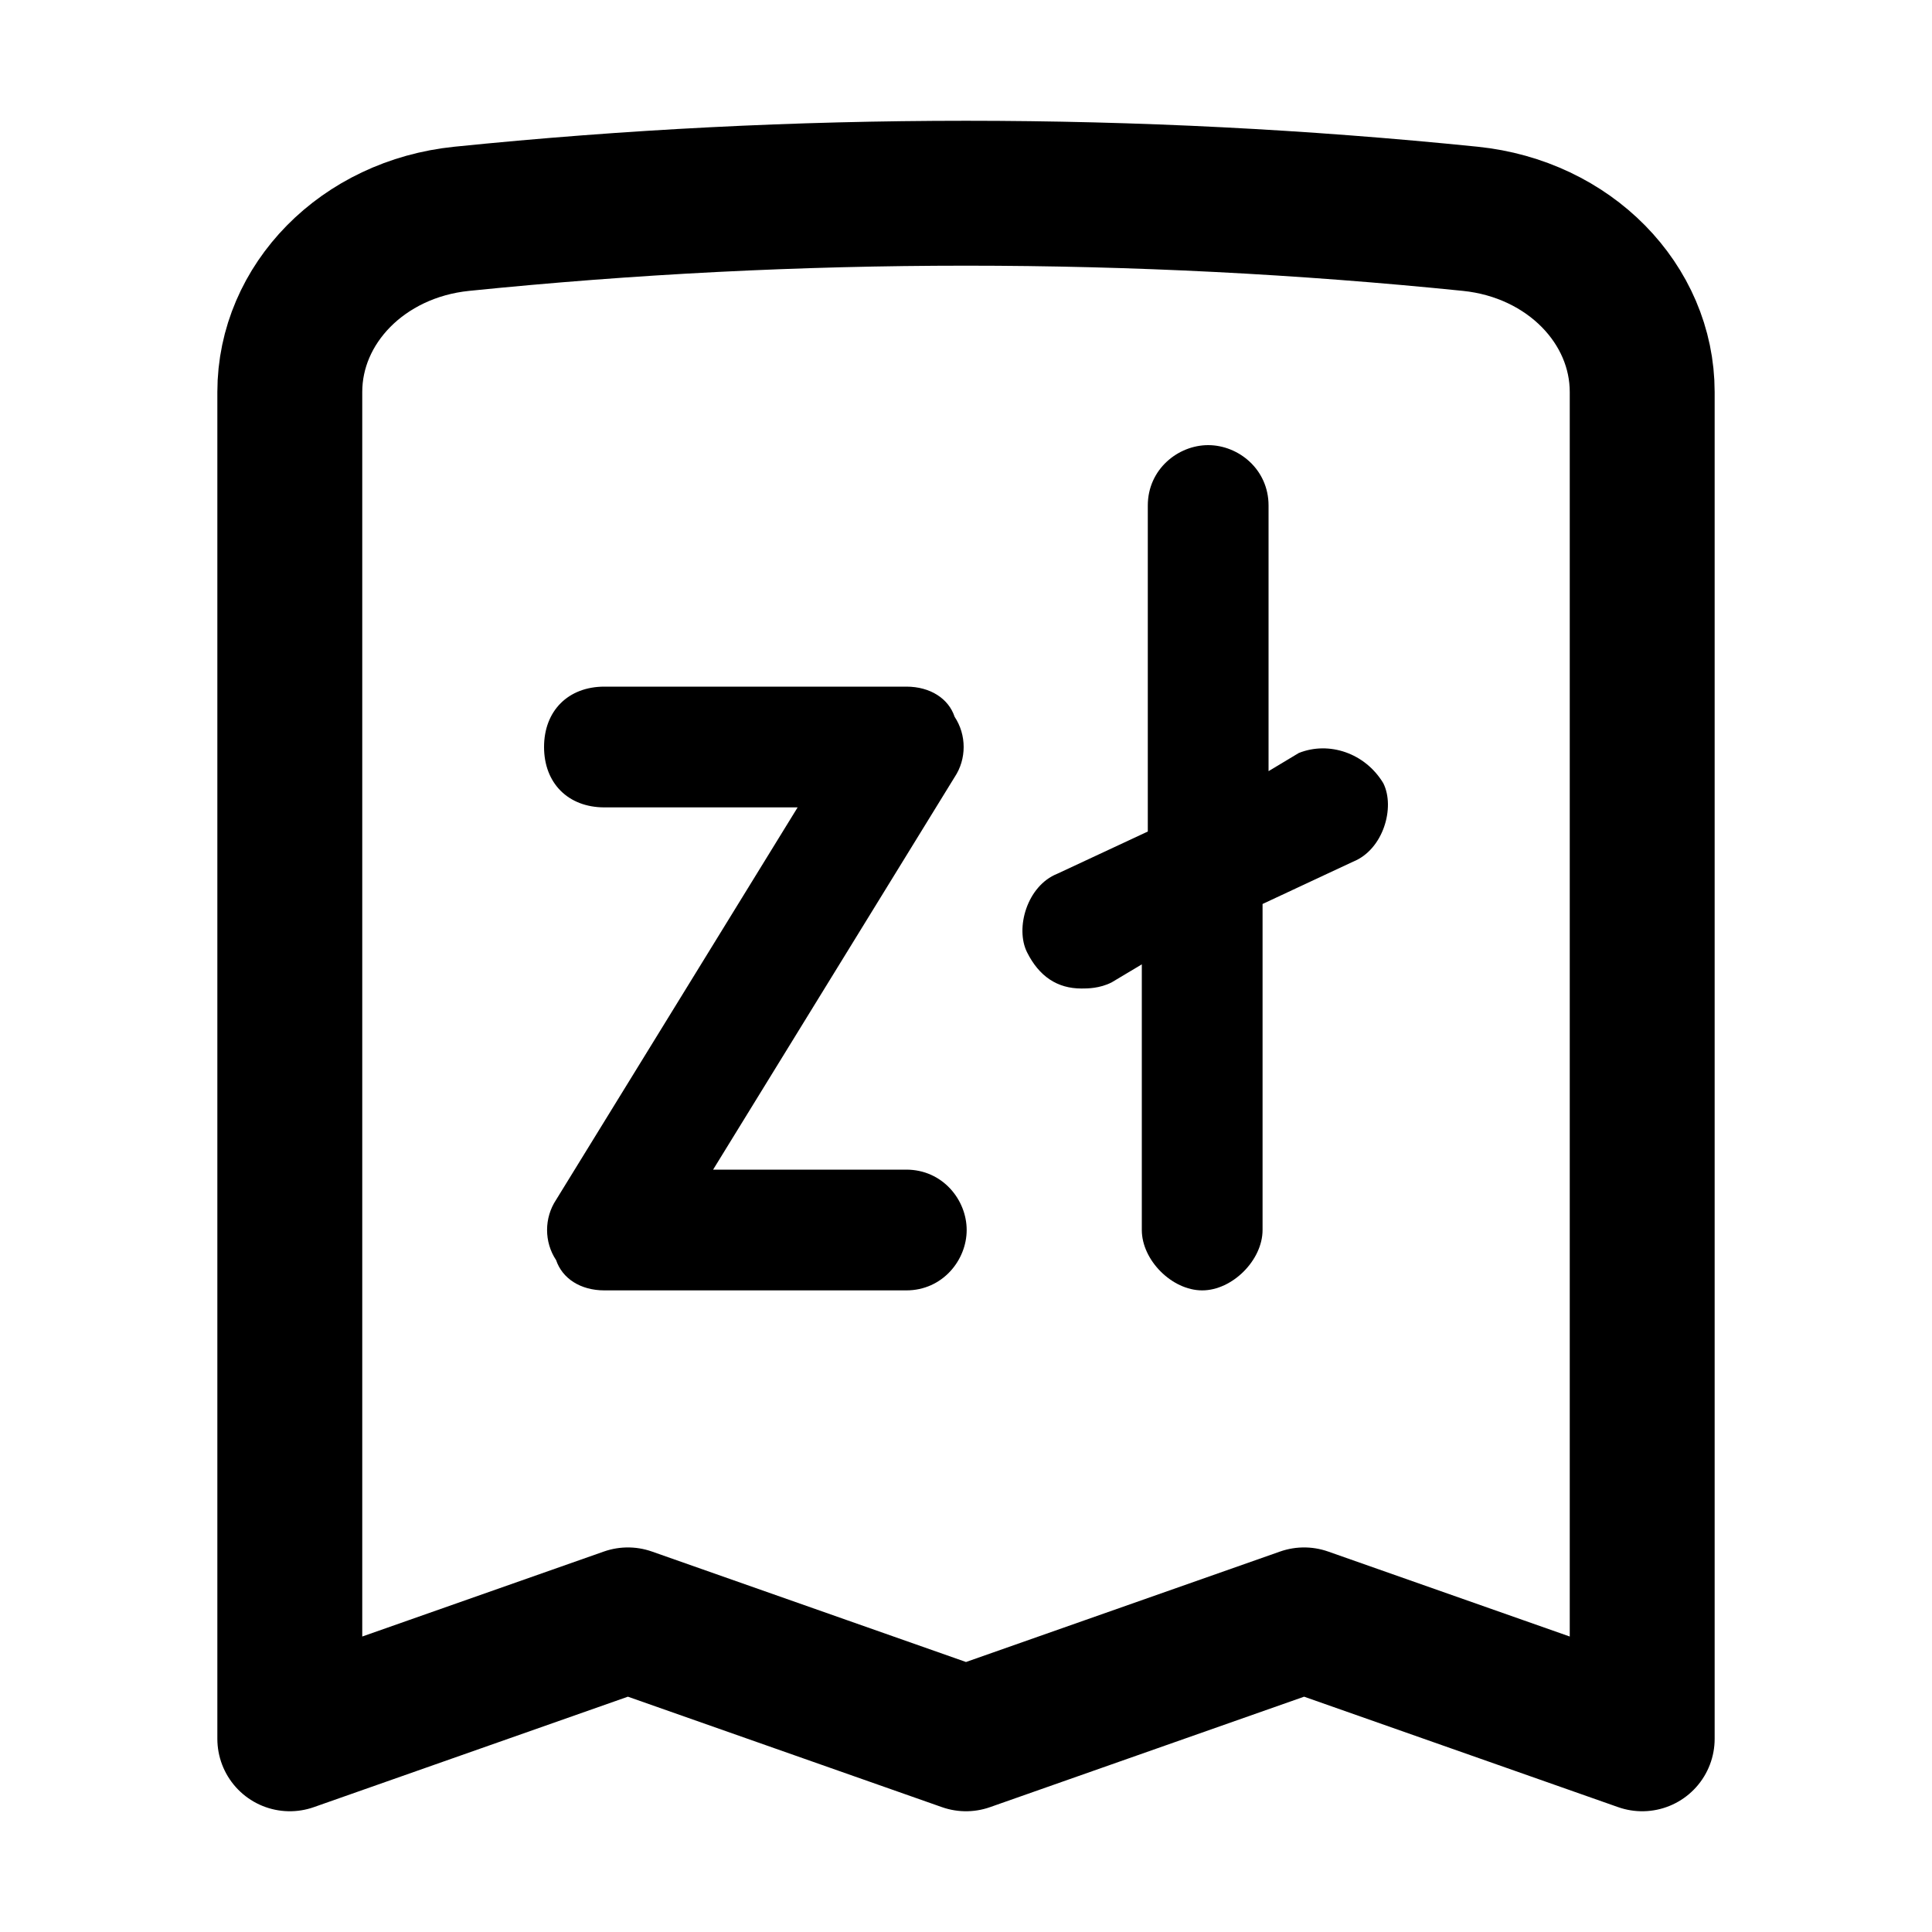
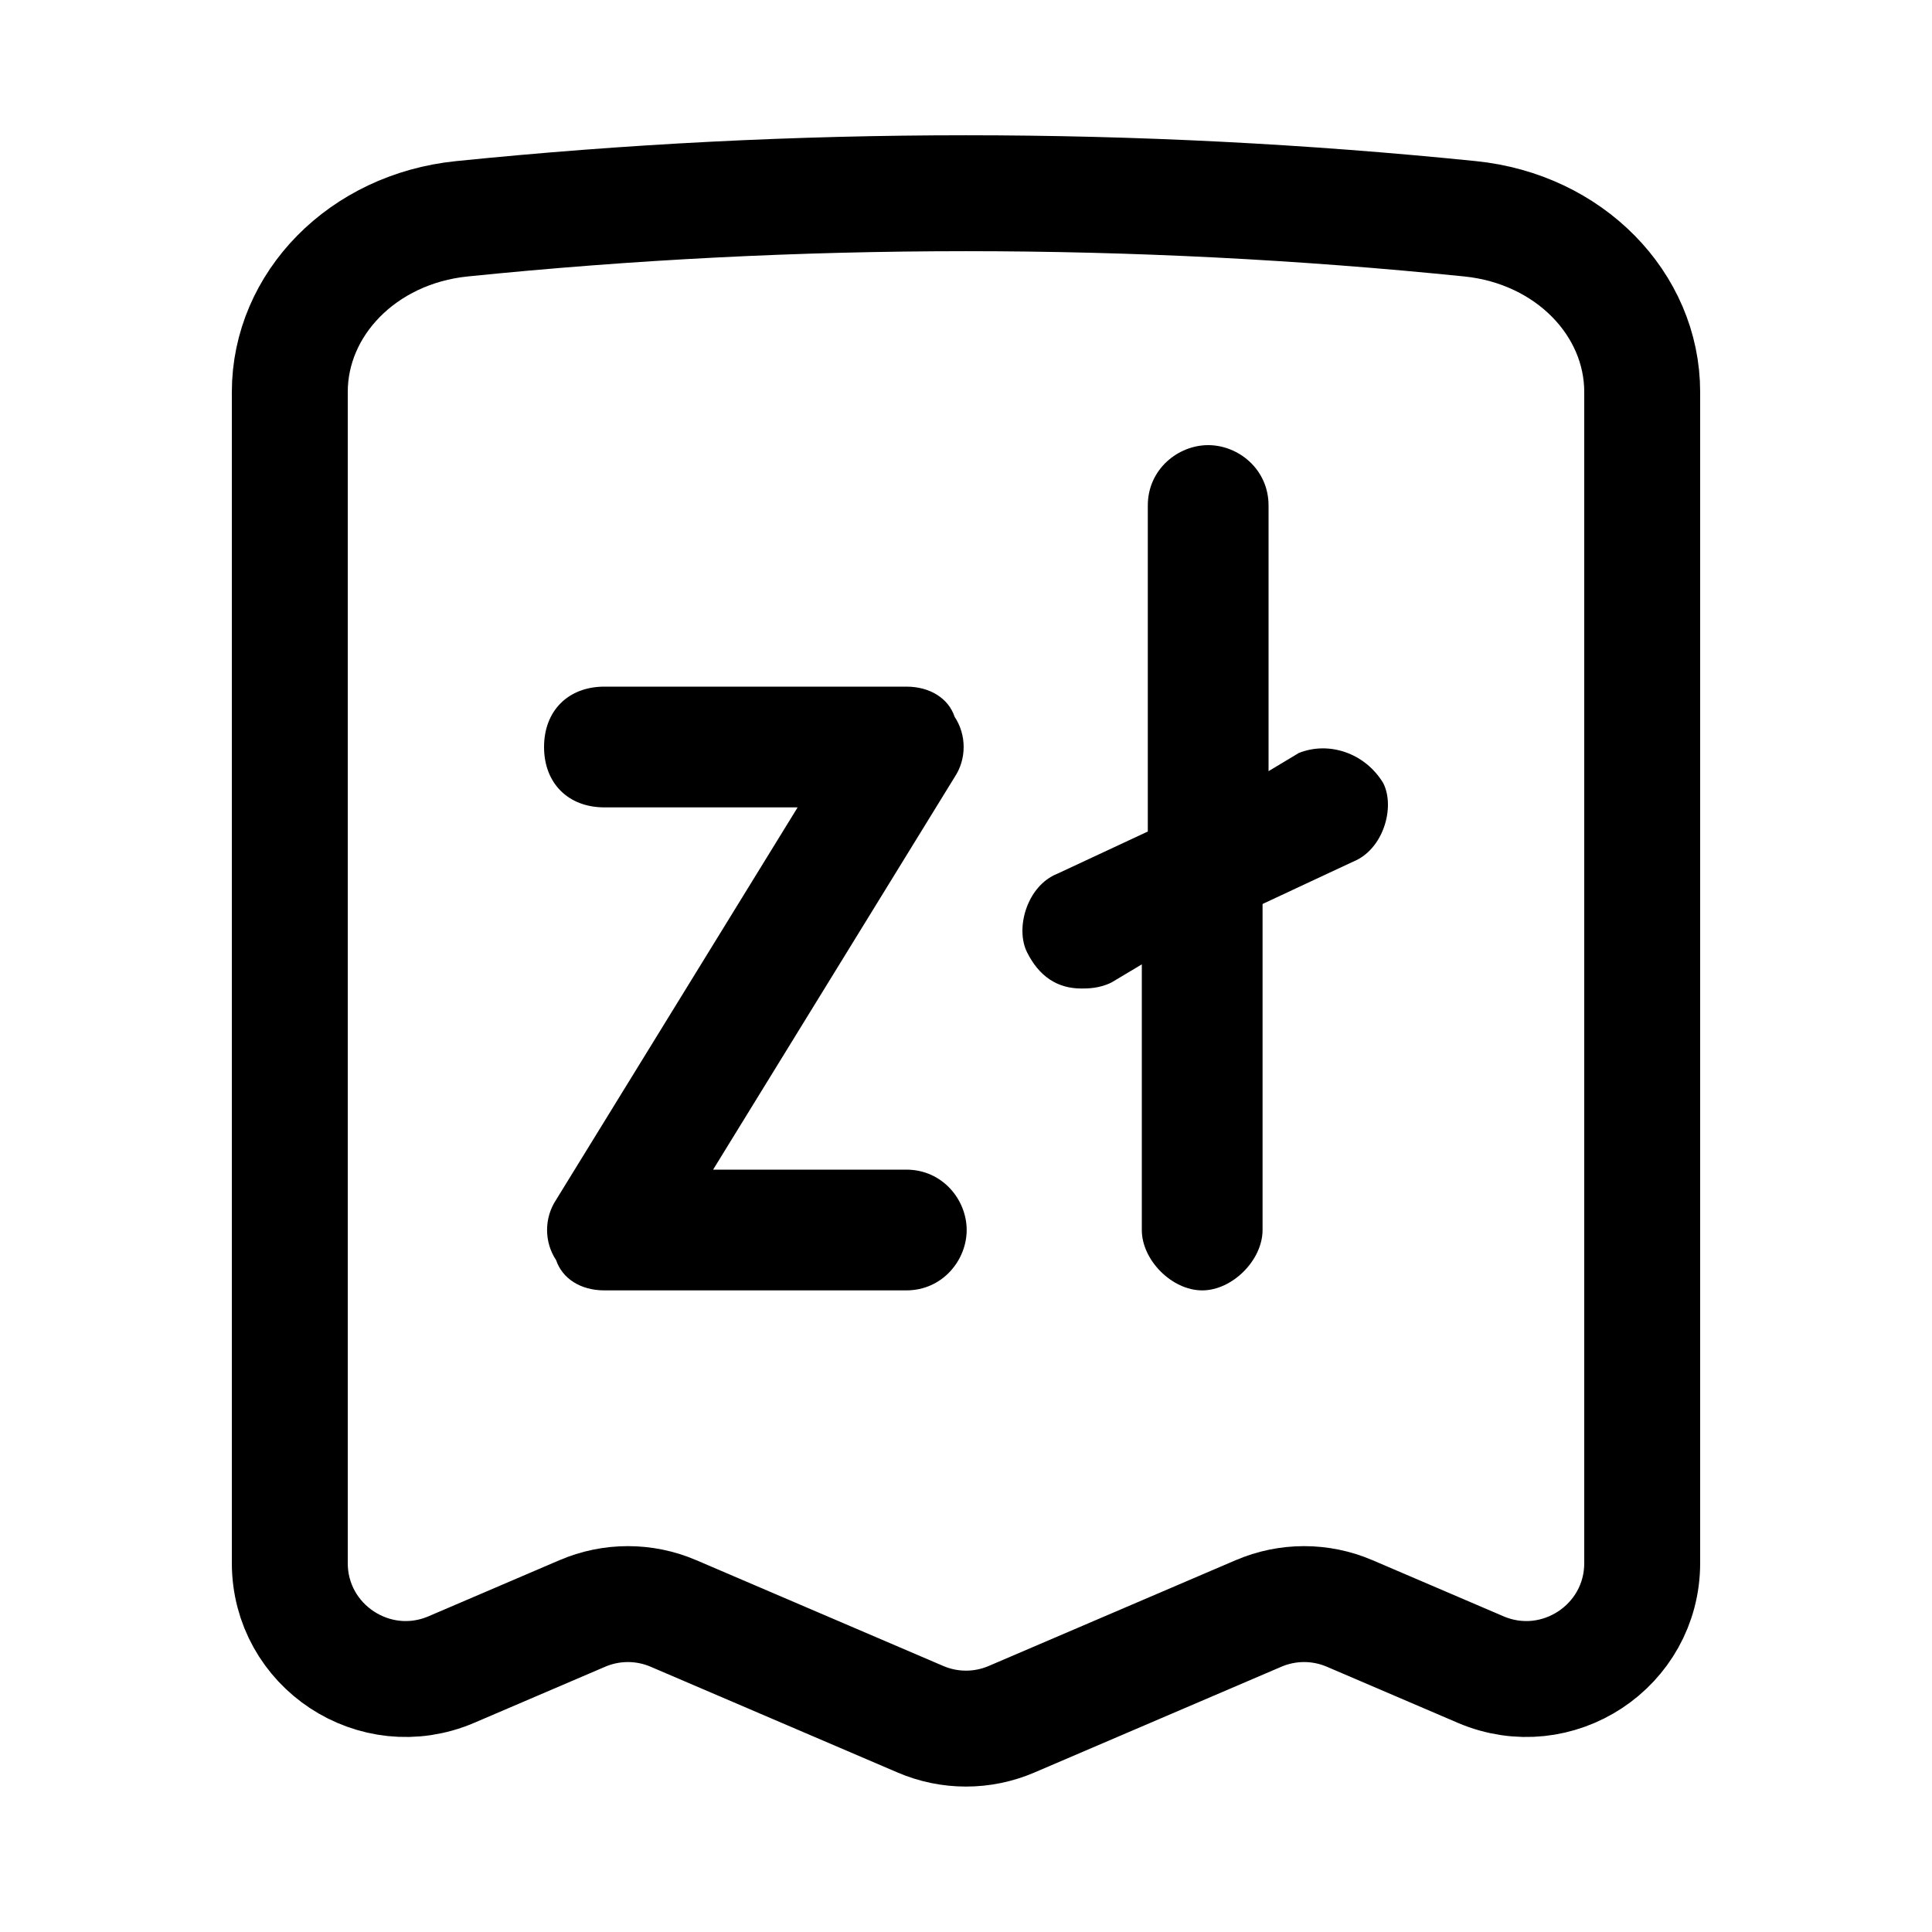
<svg xmlns="http://www.w3.org/2000/svg" width="20" height="20" viewBox="0 0 20 20" fill="none">
-   <path d="M17 18V4.058C17 3.149 16.247 2.37 15.22 2.265C11.752 1.912 8.248 1.912 4.78 2.265C3.752 2.37 3 3.149 3 4.058V18L6.5 16.769L10 18L13.5 16.769L17 18Z" stroke="currentColor" stroke-width="1.5" stroke-linecap="round" stroke-linejoin="round" />
+   <path d="M17 16.18V4.058C17 3.149 16.247 2.37 15.22 2.265C11.752 1.912 8.248 1.912 4.78 2.265C3.752 2.37 3 3.149 3 4.058V16.18C3 17.042 3.881 17.622 4.673 17.283L6.027 16.703C6.329 16.573 6.671 16.573 6.973 16.703L9.527 17.797C9.829 17.927 10.171 17.927 10.473 17.797L13.027 16.703C13.329 16.573 13.671 16.573 13.973 16.703L15.327 17.283C16.119 17.622 17 17.042 17 16.18Z" stroke="currentColor" stroke-width="1.2" stroke-linecap="round" stroke-linejoin="round" />
  <path d="M9.382 12.108H7.382L9.882 8.045C10.007 7.858 10.007 7.608 9.882 7.42C9.82 7.233 9.632 7.108 9.382 7.108H6.257C5.882 7.108 5.632 7.358 5.632 7.733C5.632 8.108 5.882 8.358 6.257 8.358H8.257L5.757 12.42C5.632 12.608 5.632 12.858 5.757 13.045C5.82 13.233 6.007 13.358 6.257 13.358H9.382C9.757 13.358 10.007 13.045 10.007 12.733C10.007 12.42 9.757 12.108 9.382 12.108Z" fill="currentColor" />
  <path d="M13.445 7.795L13.132 7.983V5.233C13.132 4.858 12.82 4.608 12.507 4.608C12.195 4.608 11.882 4.858 11.882 5.233V8.608L10.945 9.045C10.632 9.17 10.507 9.608 10.632 9.858C10.757 10.108 10.945 10.233 11.195 10.233C11.257 10.233 11.382 10.233 11.507 10.17L11.82 9.983V12.733C11.82 13.045 12.132 13.358 12.445 13.358C12.757 13.358 13.07 13.045 13.07 12.733V9.358L14.007 8.92C14.32 8.795 14.445 8.358 14.32 8.108C14.132 7.795 13.757 7.67 13.445 7.795Z" fill="currentColor" />
</svg>
